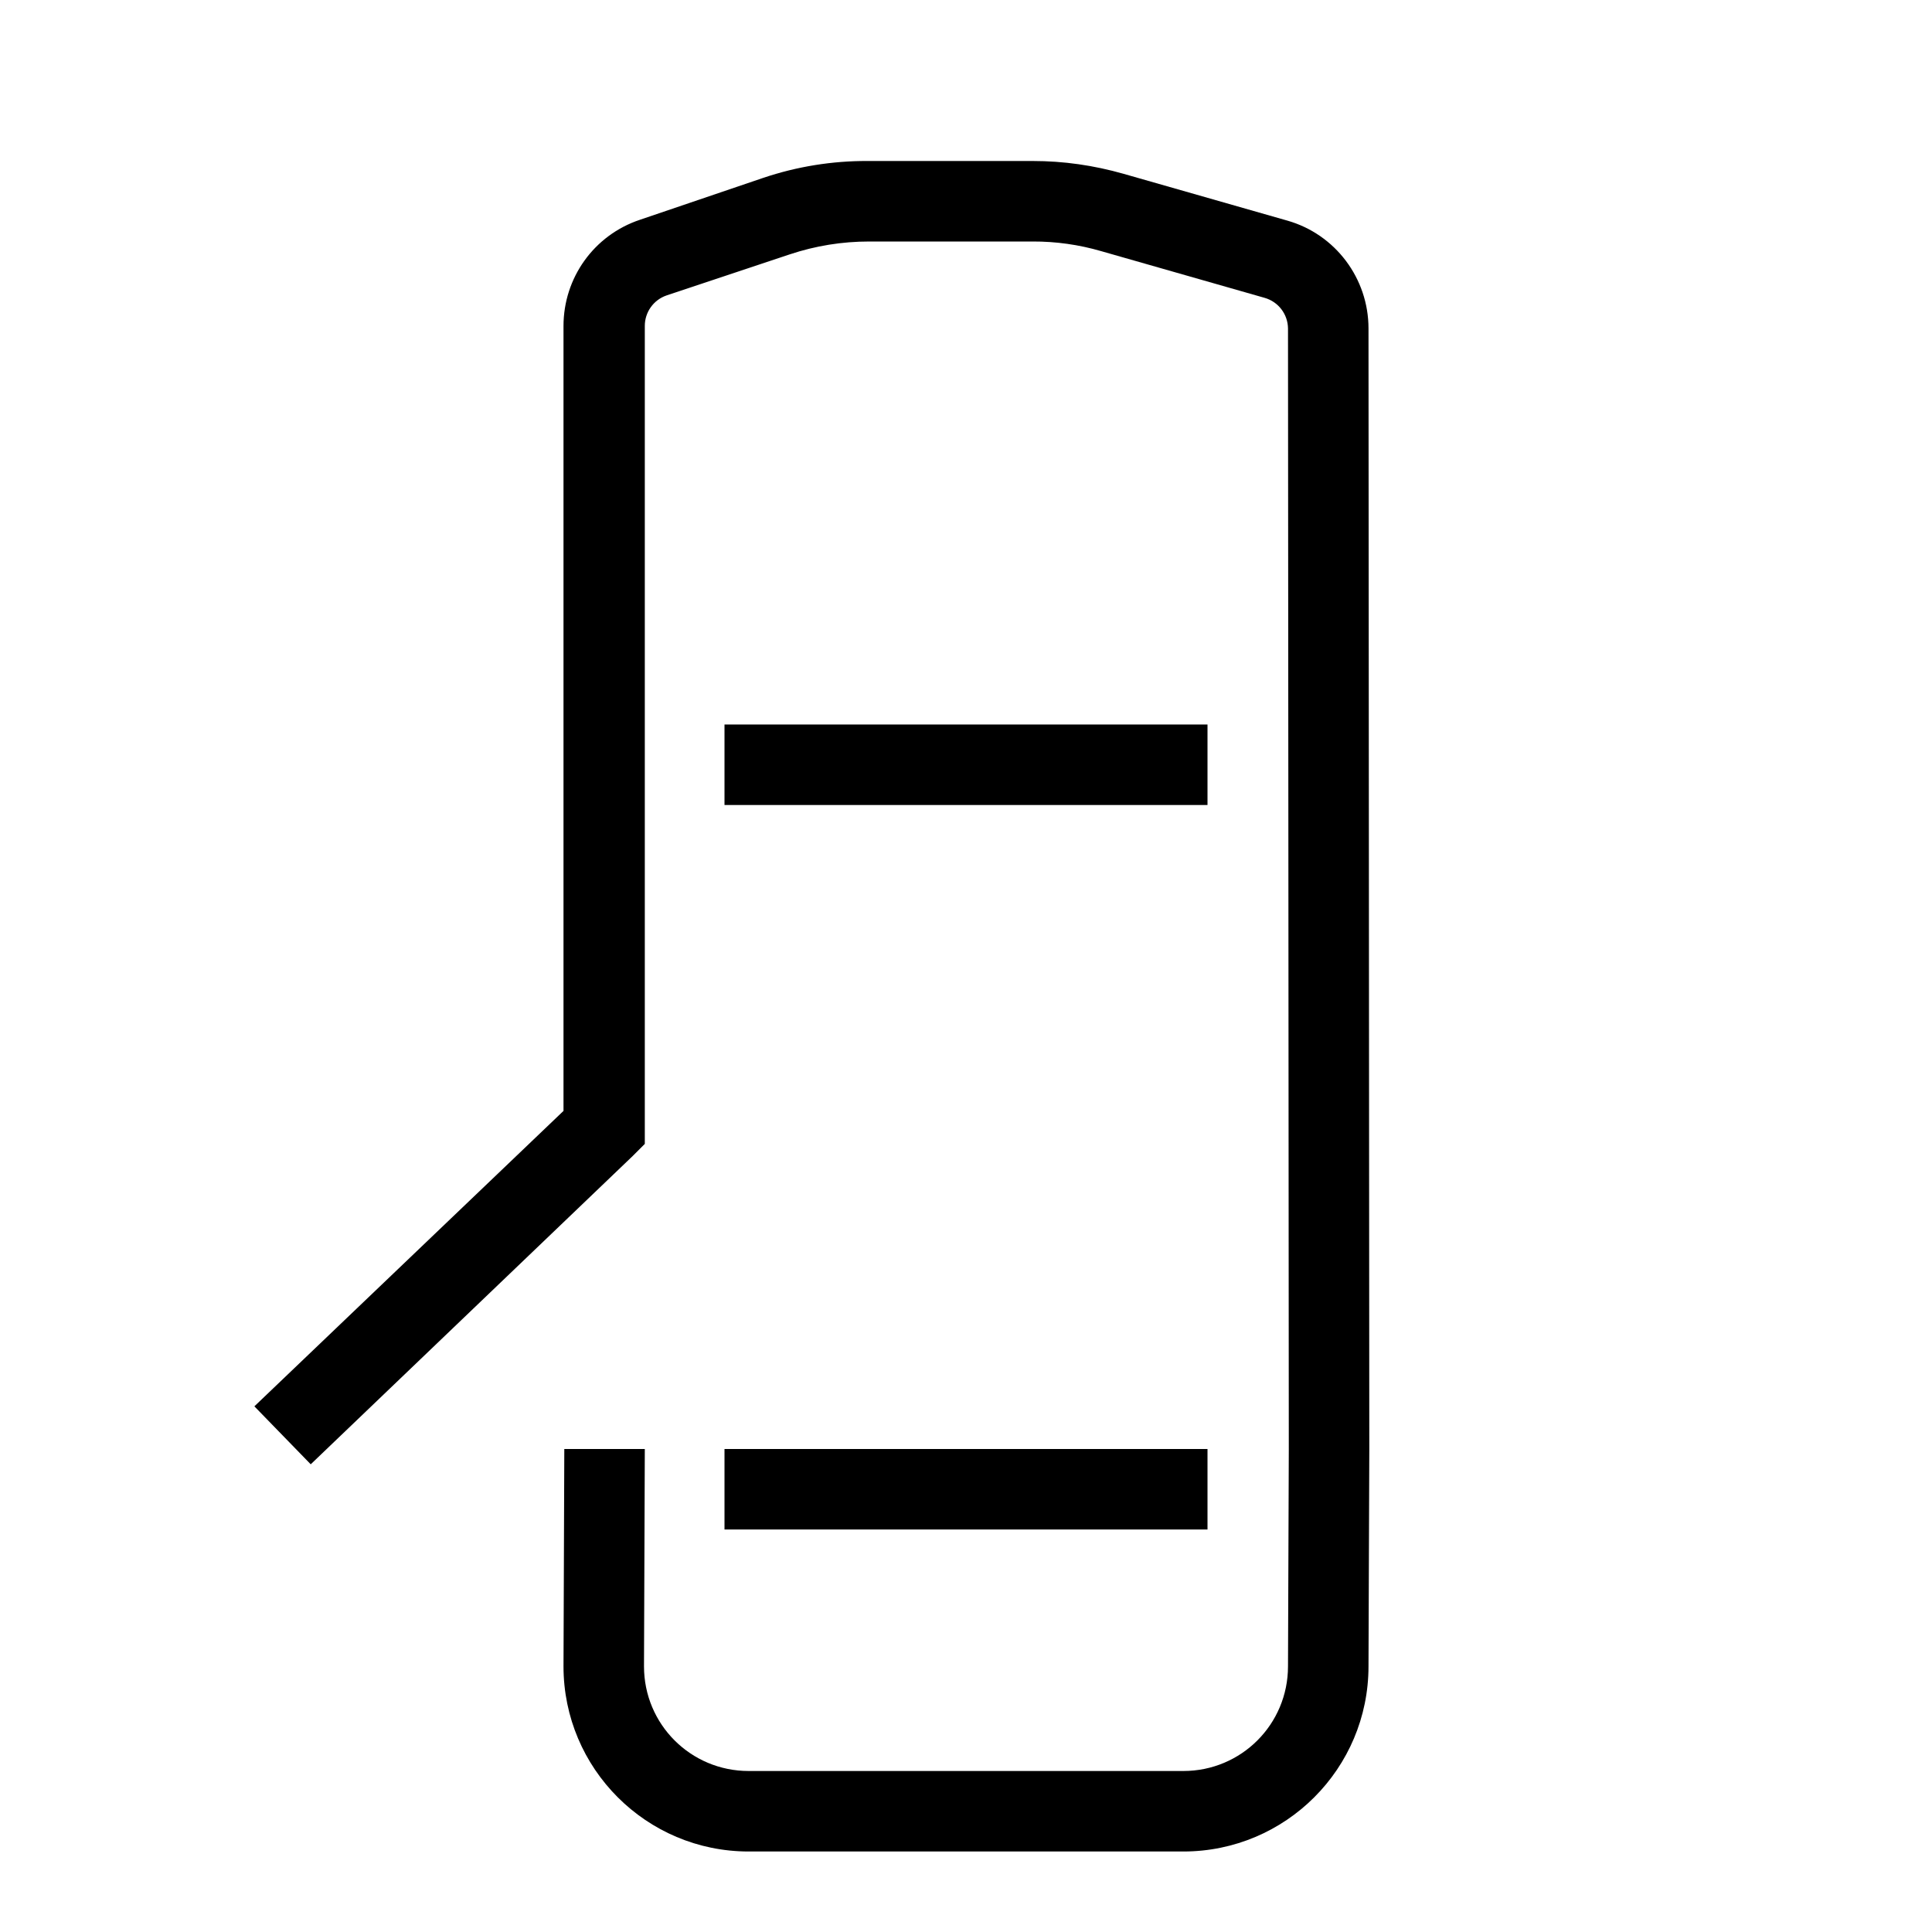
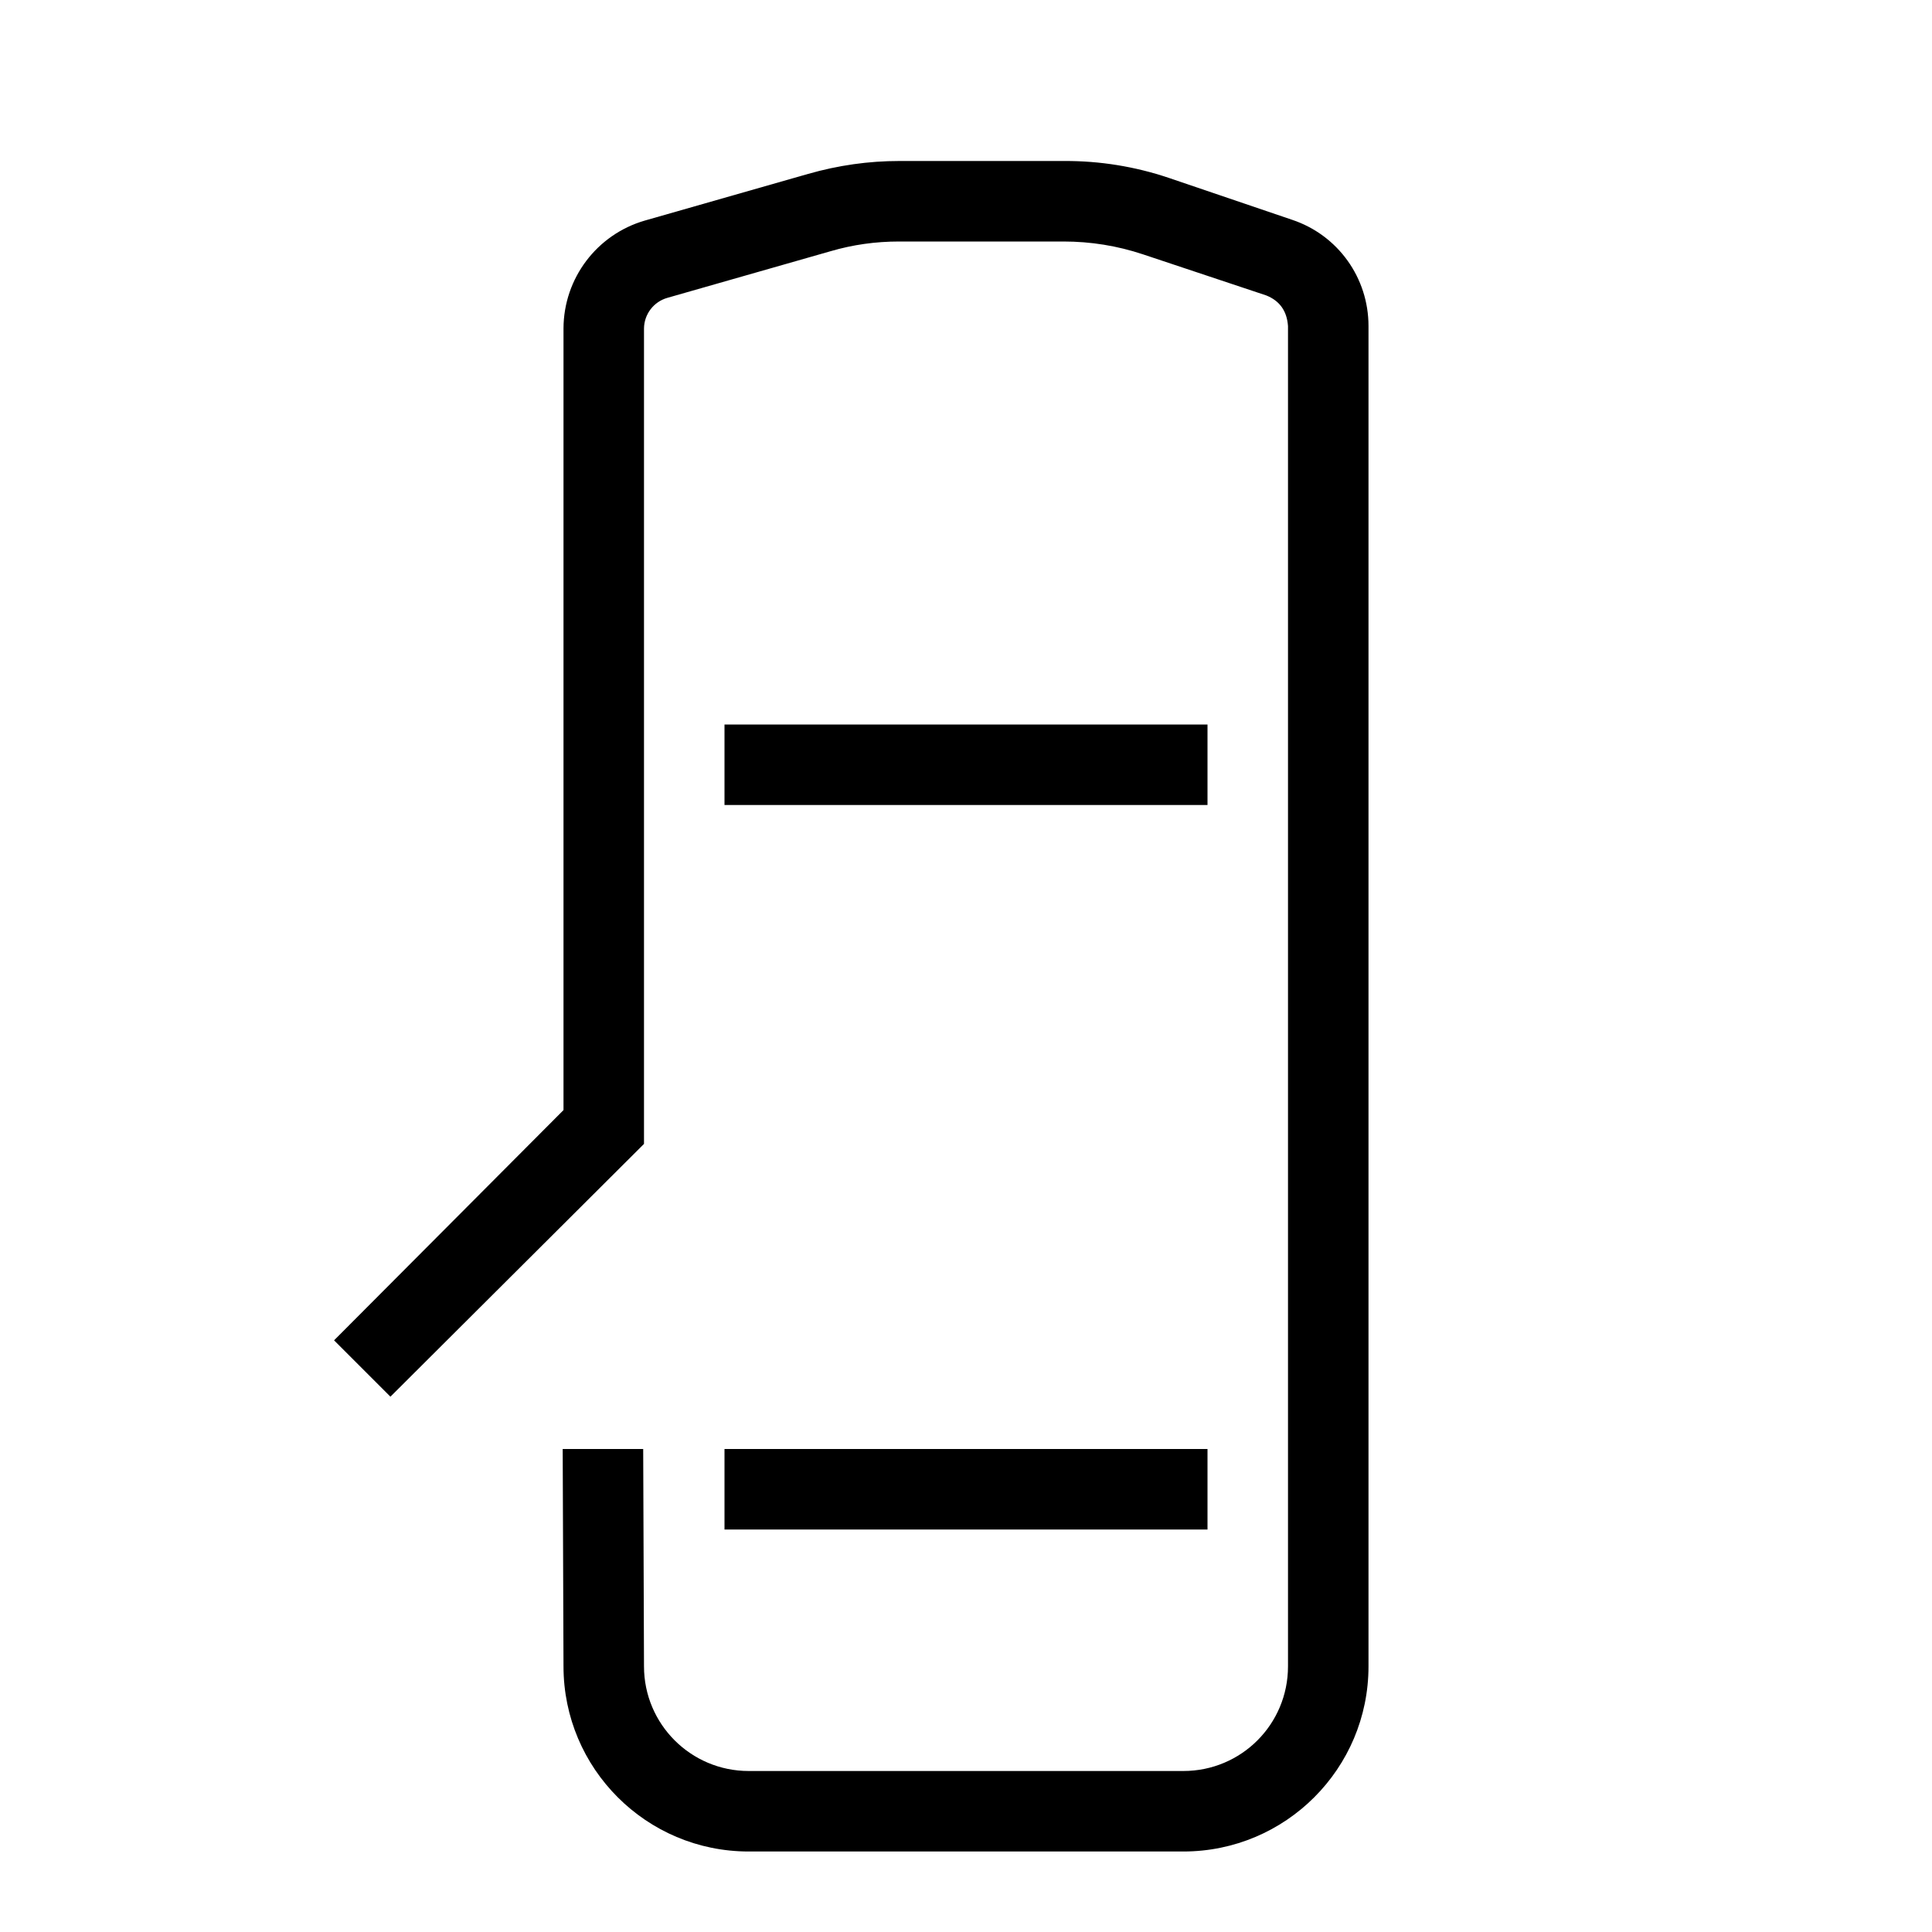
<svg xmlns="http://www.w3.org/2000/svg" width="24" height="24" fill="none">
-   <path fill="currentColor" d="M12.83 2q.57 0 1.13.16l2.03.58c.6.17 1.01.72 1.01 1.34L17.01 18 17 20.7a2.3 2.3 0 0 1-2.3 2.3H9.3A2.3 2.3 0 0 1 7 20.7l.01-2.7h1L8 20.7c0 .72.58 1.3 1.3 1.3h5.4c.72 0 1.3-.58 1.3-1.3l.01-2.7L16 4.08a.4.4 0 0 0-.29-.38l-2.03-.58a3 3 0 0 0-.85-.12H10.8q-.51 0-.99.16l-1.53.51a.4.4 0 0 0-.27.38v10.16l-.15.15-4 3.83-.35-.36-.35-.36L7 13.8V4.05c0-.6.38-1.13.95-1.32l1.53-.52a4 4 0 0 1 1.3-.21z" />
-   <path fill="currentColor" d="M15 19H9v-1h6zm0-9H9V9h6z" />
+   <path fill="currentColor" d="M6.99 18 7 20.7A2.3 2.3 0 0 0 9.3 23h5.4a2.3 2.3 0 0 0 2.3-2.3V4.05c0-.6-.38-1.13-.95-1.32l-1.53-.52a4 4 0 0 0-1.3-.21h-2.05q-.57 0-1.13.16l-2.03.58A1.4 1.4 0 0 0 7 4.08v9.71l-2.85 2.86.7.7L8 14.21V4.08a.4.4 0 0 1 .29-.38l2.03-.58q.41-.12.85-.12h2.04q.51 0 .99.16l1.53.51q.25.1.27.38V20.7c0 .72-.58 1.3-1.3 1.3H9.3A1.3 1.3 0 0 1 8 20.7L7.99 18zM9 18v1h6v-1zm0-9v1h6V9z" />
</svg>
